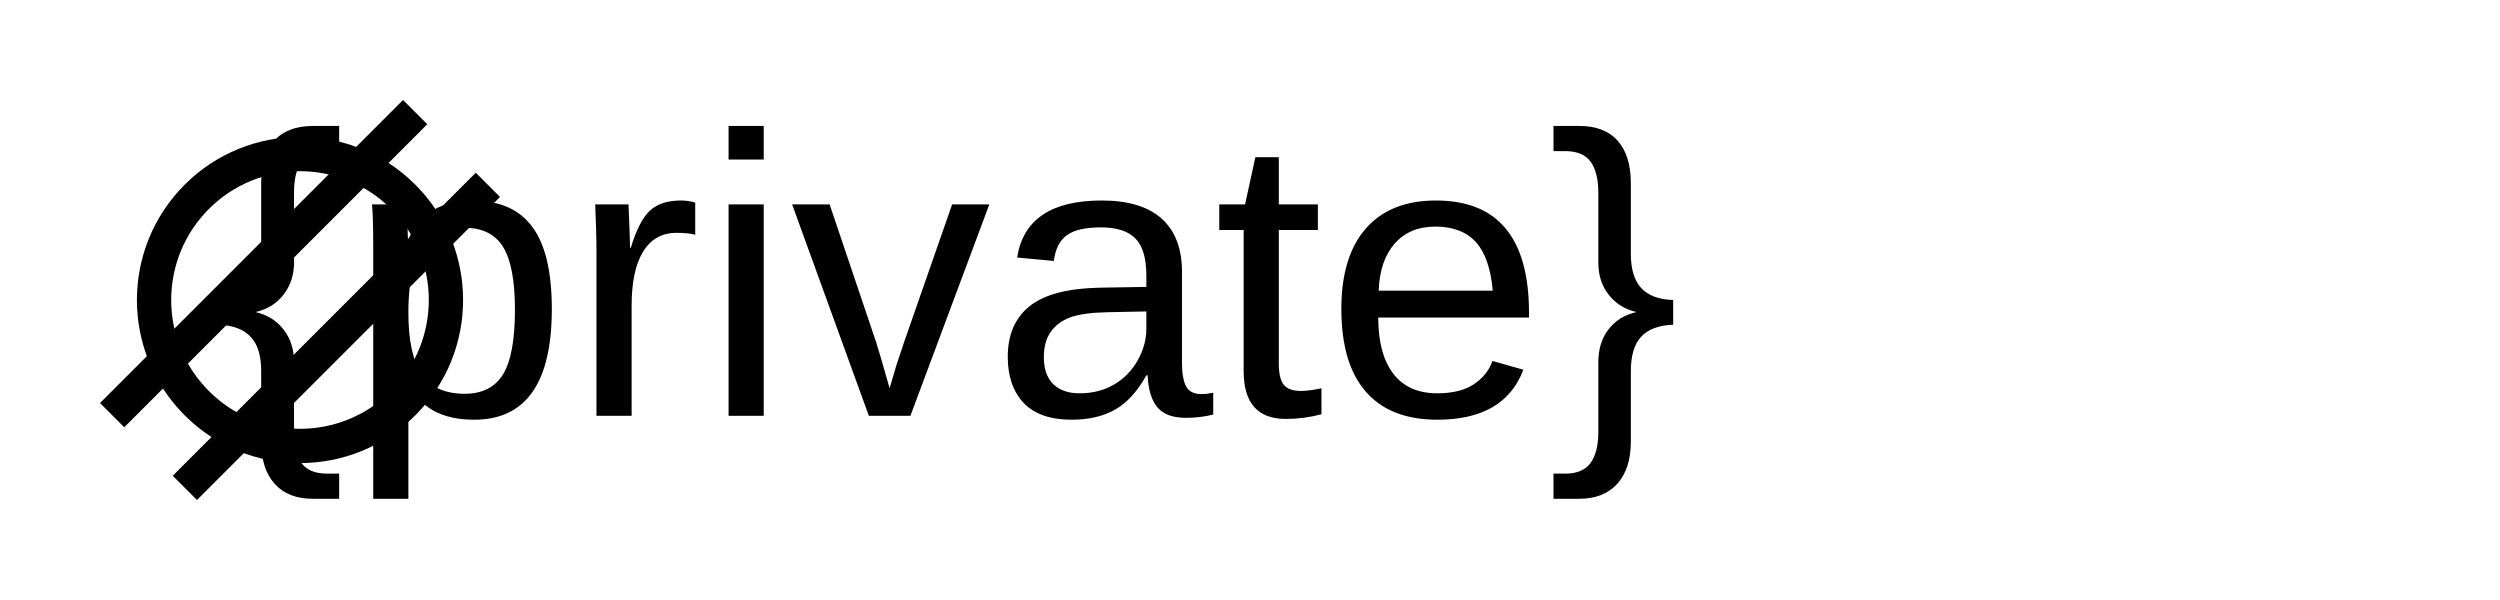
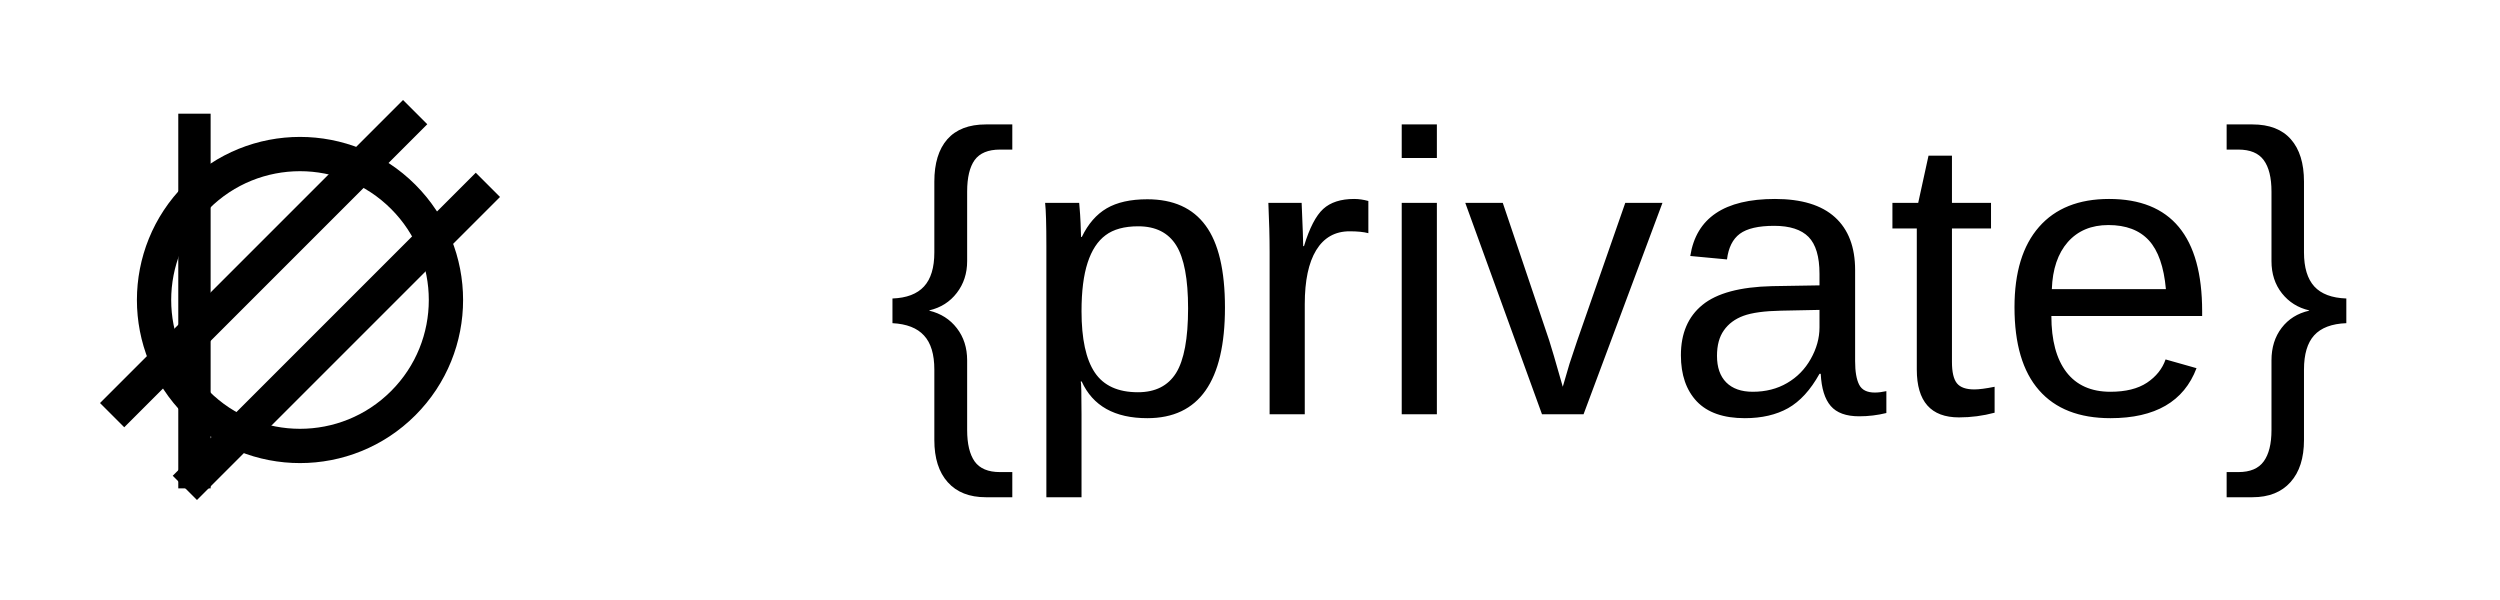
<svg xmlns="http://www.w3.org/2000/svg" width="250" height="60" id="svg2" version="1.1">
  <defs id="defs3106" />
  <g id="layer1" transform="translate(0,-992.3622)">
    <g transform="matrix(0.03428397,0,0,0.03428397,12.85802,1003.425)" id="layer1-3">
      <g transform="matrix(0.7071068,0.7071068,-0.7071068,0.7071068,537.0257,-191.7703)" id="g3778">
        <path style="color:#000000;fill:none;stroke:#000000;stroke-width:157.051;stroke-miterlimit:4;stroke-opacity:1;stroke-dasharray:none;marker:none;visibility:visible;display:inline;overflow:visible;enable-background:accumulate" id="path2985" d="m 820,137.143 c 0,369.242 -299.33,668.571 -668.571,668.571 -369.242,0 -668.571,-299.33 -668.571,-668.571 0,-369.242 299.33,-668.571 668.571,-668.571 369.242,0 668.571,299.33 668.571,668.571 z" transform="matrix(0.6367347,0,0,0.6367347,403.5802,465.0386)" />
        <rect style="color:#000000;fill:#000000;fill-opacity:1;stroke:none;stroke-width:0;marker:none;visibility:visible;display:inline;overflow:visible;enable-background:accumulate" id="rect3755" width="100" height="1250" x="600" y="-72.638" />
        <rect y="-72.638" x="300" height="1250" width="100" id="rect3757" style="color:#000000;fill:#000000;fill-opacity:1;stroke:none;stroke-width:0;marker:none;visibility:visible;display:inline;overflow:visible;enable-background:accumulate" />
      </g>
    </g>
-     <g id="g3074" transform="translate(-37.52918,17.16583)">
-       <text xml:space="preserve" style="font-size:40px;font-style:normal;font-weight:normal;line-height:125%;letter-spacing:0px;word-spacing:0px;fill:#000000;fill-opacity:1;stroke:none;font-family:Sans" x="278.369" y="1016.778" id="text3356">
-         <tspan id="tspan3358" x="278.369" y="1016.778" style="font-size:40px;font-style:normal;font-variant:normal;font-weight:normal;font-stretch:normal;text-align:end;text-anchor:end;font-family:Arial;-inkscape-font-specification:Arial">{private}</tspan>
-       </text>
-     </g>
+     <text id="text3356" y="1033.788" x="88.574" style="font-size:40px;font-style:normal;font-weight:normal;line-height:125%;letter-spacing:0px;word-spacing:0px;fill:#000000;fill-opacity:1;stroke:none;font-family:Sans" xml:space="preserve">
+       <tspan style="font-size:40px;font-style:normal;font-variant:normal;font-weight:normal;font-stretch:normal;text-align:start;text-anchor:start;font-family:Arial;-inkscape-font-specification:Arial" y="1033.788" x="88.574" id="tspan3358">{private}</tspan>
+     </text>
+     <text xml:space="preserve" style="font-size:40px;font-style:normal;font-weight:normal;line-height:125%;letter-spacing:0px;word-spacing:0px;fill:#000000;fill-opacity:1;stroke:none;font-family:Sans" x="76.641" y="1032.714" id="text3062-3">
+       <tspan id="tspan3064-6" x="76.641" y="1032.714" style="font-size:40px;font-style:normal;font-variant:normal;font-weight:normal;font-stretch:normal;text-align:end;text-anchor:end;font-family:Arial;-inkscape-font-specification:Arial">|</tspan>
+     </text>
  </g>
</svg>
